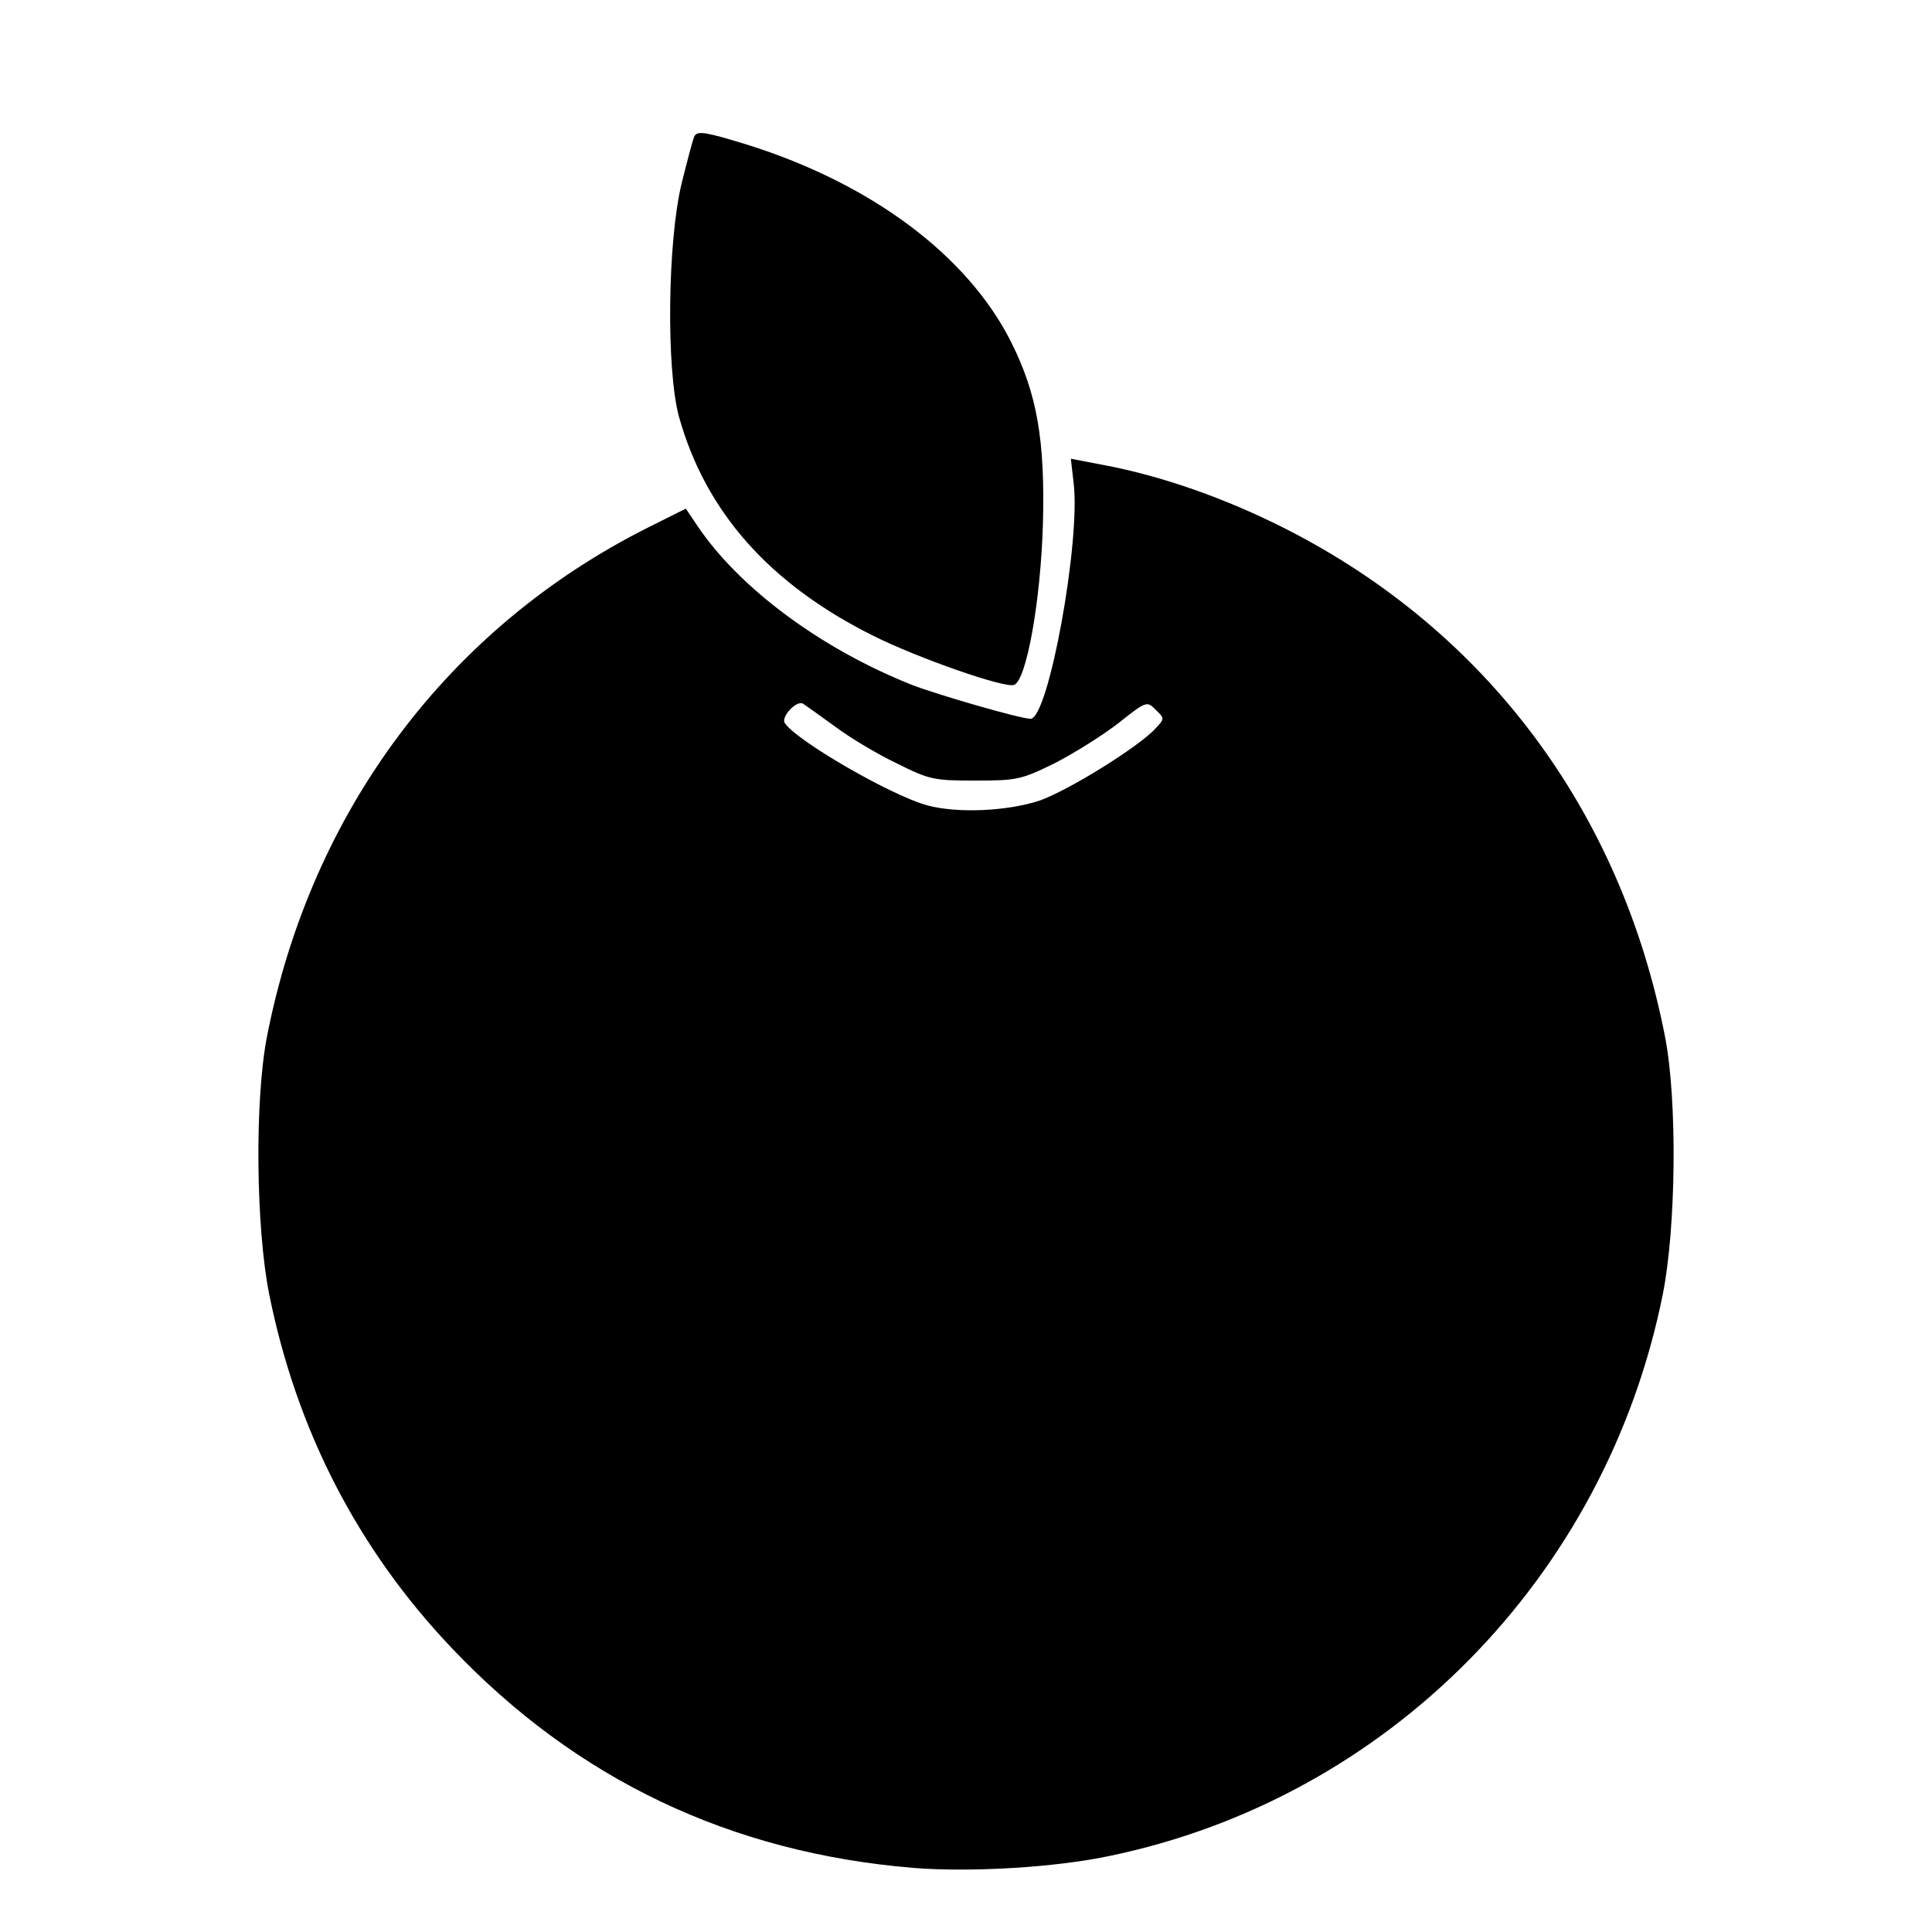
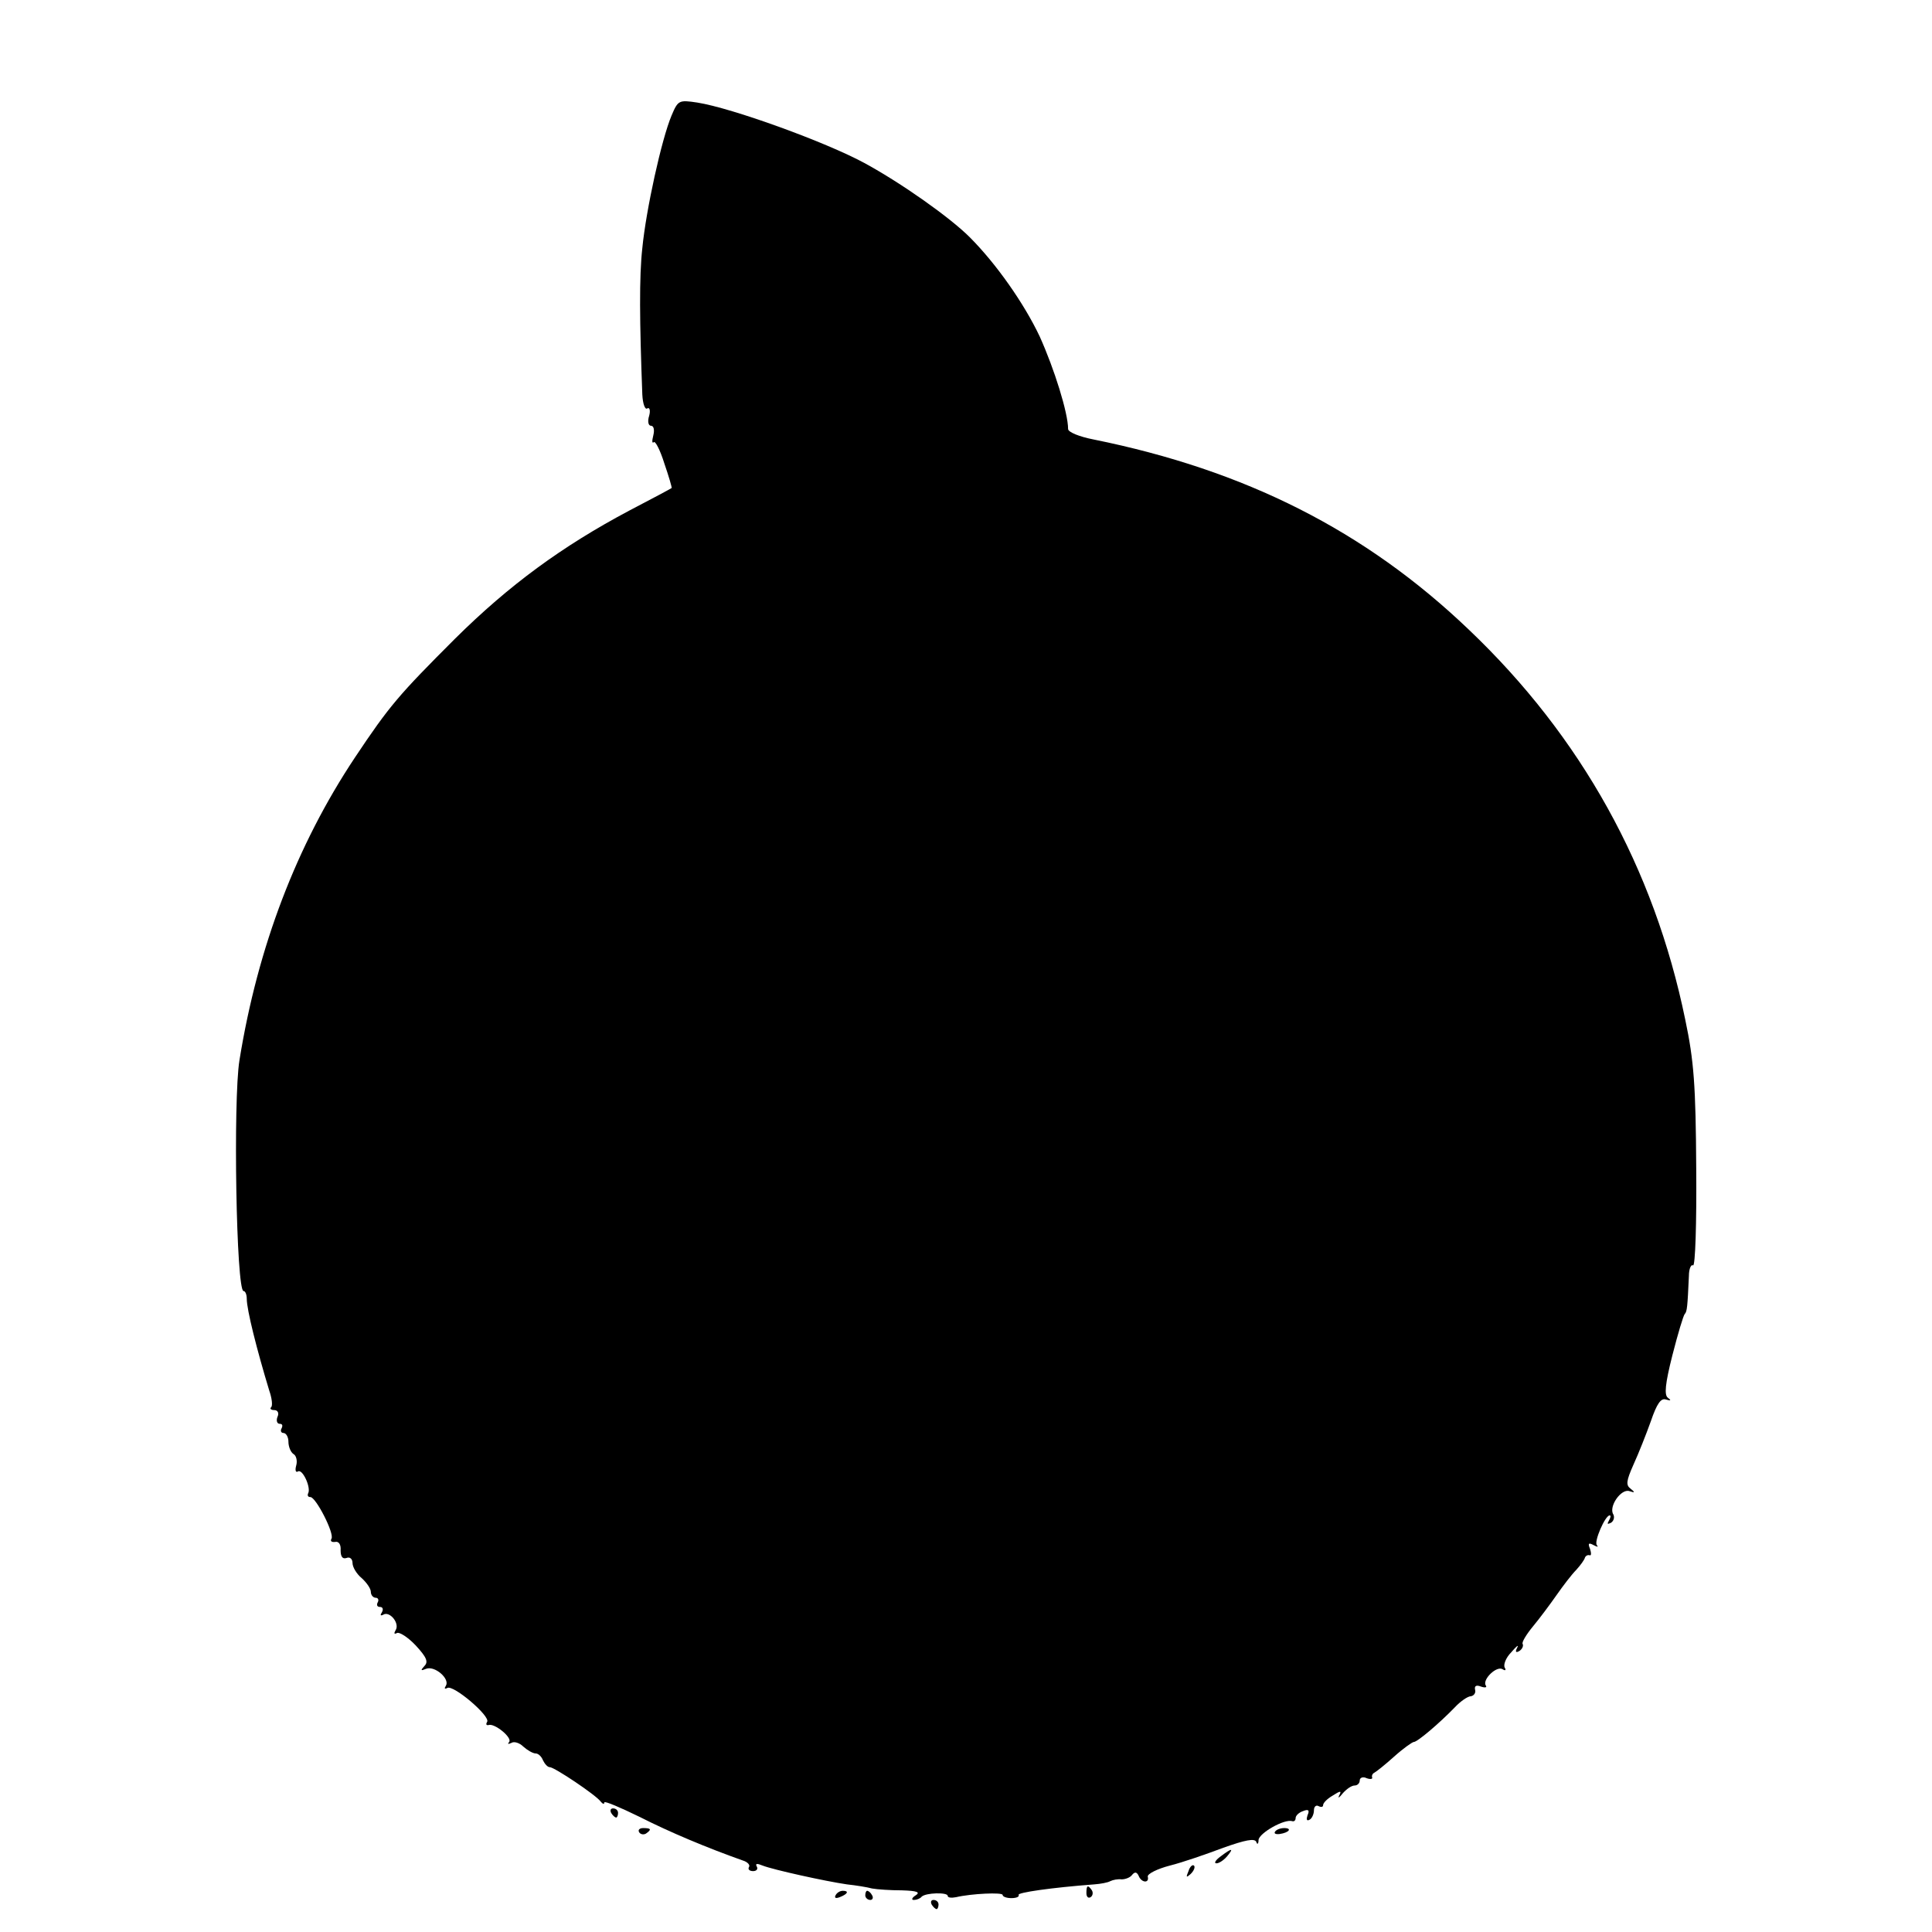
<svg xmlns="http://www.w3.org/2000/svg" version="1" width="562.667" height="562.667" viewBox="0 0 422 422">
-   <path d="M151.7 29.7c-.3.5-1.5 5.1-2.8 10.3-3.1 12.7-3.4 40.7-.6 51 5.8 20.8 19.8 36.6 42.5 47.9 9.6 4.8 28.7 11.5 30.7 10.7 2.7-1 5.8-18.2 6.3-35.1.5-18.4-1.3-28.5-6.9-39.7-9.5-19-30.6-34.7-57.7-43.2-8.8-2.7-10.8-3.1-11.5-1.9z" />
-   <path d="M234.5 105.4c1.6 12.8-5.5 51.6-9.4 51.6-2.2 0-20.2-5.2-25.9-7.4-19.9-7.9-37.8-21.2-46.9-34.8l-2.5-3.7-8.2 4.1c-43.7 21.9-73.7 62-83.3 111.3-2.7 14-2.4 41.6.5 56.2 6 29.8 19.4 55.7 39.8 77.2 27.3 28.8 61 44.8 100.9 48.1 12.6 1 31-.1 42.8-2.6 60.9-12.6 108.5-60.9 120.9-122.7 2.9-14.6 3.2-42.2.5-56.2-9.6-49.3-39-88.7-82.9-111-13-6.6-26.9-11.5-39.6-13.9l-7.3-1.4.6 5.2zm-52.1 53.3c3.2 2.4 9.2 6 13.4 8 7.2 3.6 8.1 3.8 17.2 3.8s10-.2 17.2-3.7c4.1-2.1 10.4-6 13.9-8.7 6.3-5 6.4-5 8.3-3.1 2 1.9 2 2 0 4.1-3.6 4-19.1 13.6-25.4 15.8-7.1 2.3-17.9 2.8-24.5 1-8-2.2-28.7-14.2-31.1-18-.8-1.4 2.6-5 4-4.2.6.4 3.7 2.6 7 5z" />
+   <path d="M146.7 25.2c-2.2 5.2-5.6 20.7-6.4 29-.7 6.2-.6 16.1 0 32 .1 2 .6 3.4 1.1 3 .5-.3.7.5.4 1.6-.4 1.2-.2 2.2.4 2.2.6 0 .8.9.5 2.1-.3 1.2-.3 1.8.1 1.5.3-.4 1.4 1.7 2.3 4.6 1 2.9 1.7 5.3 1.6 5.4-.1.1-4.2 2.3-9.2 4.9-14.7 7.8-26.3 16.3-38.1 28-12.3 12.3-14.3 14.6-21.9 26-12.7 19.1-21.2 41.3-25.2 66.1-1.4 8.7-.7 50.4.9 50.4.4 0 .7.8.7 1.7 0 2.4 2.2 11.1 4.9 20 .6 1.7.8 3.4.4 3.7-.3.3 0 .6.7.6.8 0 1.1.7.7 1.5-.3.8-.1 1.5.5 1.5s.7.4.4 1c-.3.5-.1 1 .4 1 .6 0 1.1.9 1.1 1.9 0 1.1.5 2.3 1.1 2.7.6.3.9 1.5.6 2.5-.3 1.1-.1 1.6.4 1.3 1-.6 2.9 3.6 2.2 4.8-.2.5 0 .8.5.8 1.2 0 5.3 8 4.6 9.1-.3.5 0 .8.8.7.8-.2 1.3.6 1.2 1.8 0 1.4.4 2 1.3 1.7.7-.3 1.3.2 1.3 1.1 0 .9.9 2.4 2 3.3 1.1 1 2 2.3 2 3 0 .7.5 1.3 1.1 1.3.5 0 .7.5.4 1-.3.6-.1 1 .5 1s.8.5.4 1.2c-.4.6-.3.8.3.5 1.4-.9 3.7 1.9 2.7 3.4-.4.7-.3.9.3.6.5-.3 2.4.9 4.1 2.7 2.4 2.6 2.8 3.6 1.9 4.5-.9 1-.8 1.1.4.6 1.9-.7 5.2 2.2 4.3 3.7-.4.6-.3.8.3.5 1.3-.8 9.5 6.2 8.7 7.4-.3.5-.2.8.3.7 1.3-.5 5.3 2.8 4.5 3.7-.4.5-.2.5.5.2.6-.4 1.8 0 2.6.8.9.8 2.1 1.5 2.7 1.5.6 0 1.3.7 1.6 1.5.4.8 1 1.5 1.5 1.5 1 0 10.1 6.1 11.1 7.5.4.5.8.7.8.2 0-.4 3.5 1.1 7.8 3.2 6.5 3.3 14.6 6.7 22.5 9.5 1 .3 1.6 1 1.3 1.4-.3.5.1.9.9.9s1.1-.5.8-1c-.4-.7.1-.7 1.3-.2 2.3.9 13.6 3.4 18.4 4.1 1.9.2 4.4.6 5.5.9 1.1.2 4 .4 6.5.4 3.3.1 4.1.4 3 1.1-.8.5-1 1-.4 1s1.4-.3 1.7-.7c.9-.9 5.7-1 5.7-.2 0 .4.8.5 1.8.3 3.4-.8 10.2-1.1 10.2-.5 0 .4.9.7 1.9.7 1.1 0 1.8-.3 1.6-.7-.4-.5 7.2-1.6 16.5-2.3 1.4-.1 3-.4 3.5-.7.6-.3 1.7-.5 2.5-.4.8 0 1.9-.4 2.3-1 .6-.7 1-.6 1.4.2.6 1.6 2.4 1.7 2 .2-.1-.6 2.1-1.7 4.8-2.4 2.8-.7 8-2.5 11.7-3.9 4.8-1.7 6.8-2.1 7.2-1.3.2.7.5.5.5-.4.1-1.5 5.7-4.7 7.4-4.1.4.1.7-.2.7-.7 0-.5.7-1.2 1.6-1.5 1.2-.5 1.5-.2 1 .9-.3.9-.2 1.3.4 1 .6-.3 1-1.3 1-2.1s.5-1.2 1-.9c.6.3 1 .2 1-.2 0-.5.9-1.4 2.1-2.1 1.7-1.1 2-1.1 1.4 0-.3.7 0 .5.8-.5.8-.9 1.9-1.7 2.6-1.7.6 0 1.1-.5 1.1-1.1 0-.6.7-.9 1.5-.5.8.3 1.4.2 1.2-.2-.1-.4.1-.8.5-1 .4-.2 2.3-1.7 4.3-3.5s4-3.2 4.3-3.2c.8 0 5.6-4.1 8.9-7.5 1.3-1.4 2.9-2.5 3.6-2.5.6-.1 1.1-.7.9-1.4-.2-.9.3-1.1 1.3-.7.9.3 1.4.2 1-.3-.7-1.3 2.4-4.3 3.7-3.5.6.4.8.2.5-.3-.4-.6.2-2.2 1.4-3.4 1.1-1.3 1.7-1.8 1.3-1-.5.9-.3 1.2.5.7.6-.4.9-1.1.7-1.5-.3-.3.8-2.1 2.2-3.8 1.5-1.8 3.8-4.9 5.2-6.9 1.4-2 3.3-4.5 4.3-5.5.9-1 1.8-2.2 1.9-2.7.2-.4.6-.6 1-.5.4.2.4-.5.1-1.4-.5-1.2-.3-1.4.8-.8.8.4 1.1.5.7 0-.7-.7 1.8-6.5 2.8-6.5.3 0 .2.5-.2 1.2s-.3.8.5.4c.6-.4.8-1.2.5-1.8-1.1-1.7 1.7-5.7 3.5-5.1 1.2.4 1.3.3.3-.5-1.1-.8-1-1.7.6-5.3 1.1-2.4 2.8-6.7 3.8-9.5 1.3-3.8 2.2-5.1 3.3-4.7 1.1.3 1.2.2.4-.4-.8-.6-.6-3 1-9.3 1.2-4.7 2.4-8.7 2.7-9 .5-.5.6-1.6.9-8.3 0-1.6.5-2.6.9-2.3.5.3.8-9.3.7-21.2-.1-18.1-.5-23.5-2.4-32.5-6.8-33.1-22.7-61.8-47.3-85.2-22.6-21.6-48.8-34.8-81.9-41.5-3.1-.6-5.6-1.6-5.6-2.3 0-3.5-3-13.1-6.2-20.2-3.4-7.2-9.5-15.9-15.3-21.7-4.3-4.3-14.9-11.8-23-16.2-8.5-4.6-28.9-12-36.5-13.2-4-.6-4.2-.5-5.6 2.8z" />
+   <path d="M133.5 396c.3.5.8 1 1.1 1 .2 0 .4-.5.4-1 0-.6-.5-1-1.1-1-.5 0-.7.4-.4 1zM139.6 400.2c.3.5 1 .6 1.5.3 1.3-.9 1.1-1.2-.6-1.2-.8 0-1.2.4-.9.9zM278.5 400.1c-.3.4.2.6 1 .5 2.1-.3 2.8-1.3 1-1.3-.9 0-1.8.4-2 .8zM266.6 405.5c-1.1.8-1.5 1.5-.9 1.5s1.6-.7 2.3-1.5c1.6-1.9 1.1-1.9-1.4 0zM259.6 408.7c-.6 1.4-.5 1.5.5.6.7-.7 1-1.5.7-1.8-.3-.3-.9.2-1.2 1.2zM237.3 413.5c0 .8.4 1.2.9.9.5-.3.6-1 .3-1.5-.9-1.3-1.2-1.1-1.2.6zM182.5 414c-.3.6.1.7.9.4 1.8-.7 2.1-1.4.7-1.4-.6 0-1.3.4-1.6 1zM189 414c0 .5.5 1 1.1 1 .5 0 .7-.5.4-1-.3-.6-.8-1-1.1-1-.2 0-.4.4-.4 1zM203.5 416c.3.5.8 1 1.1 1 .2 0 .4-.5.4-1 0-.6-.5-1-1.1-1-.5 0-.7.4-.4 1z" />
</svg>
